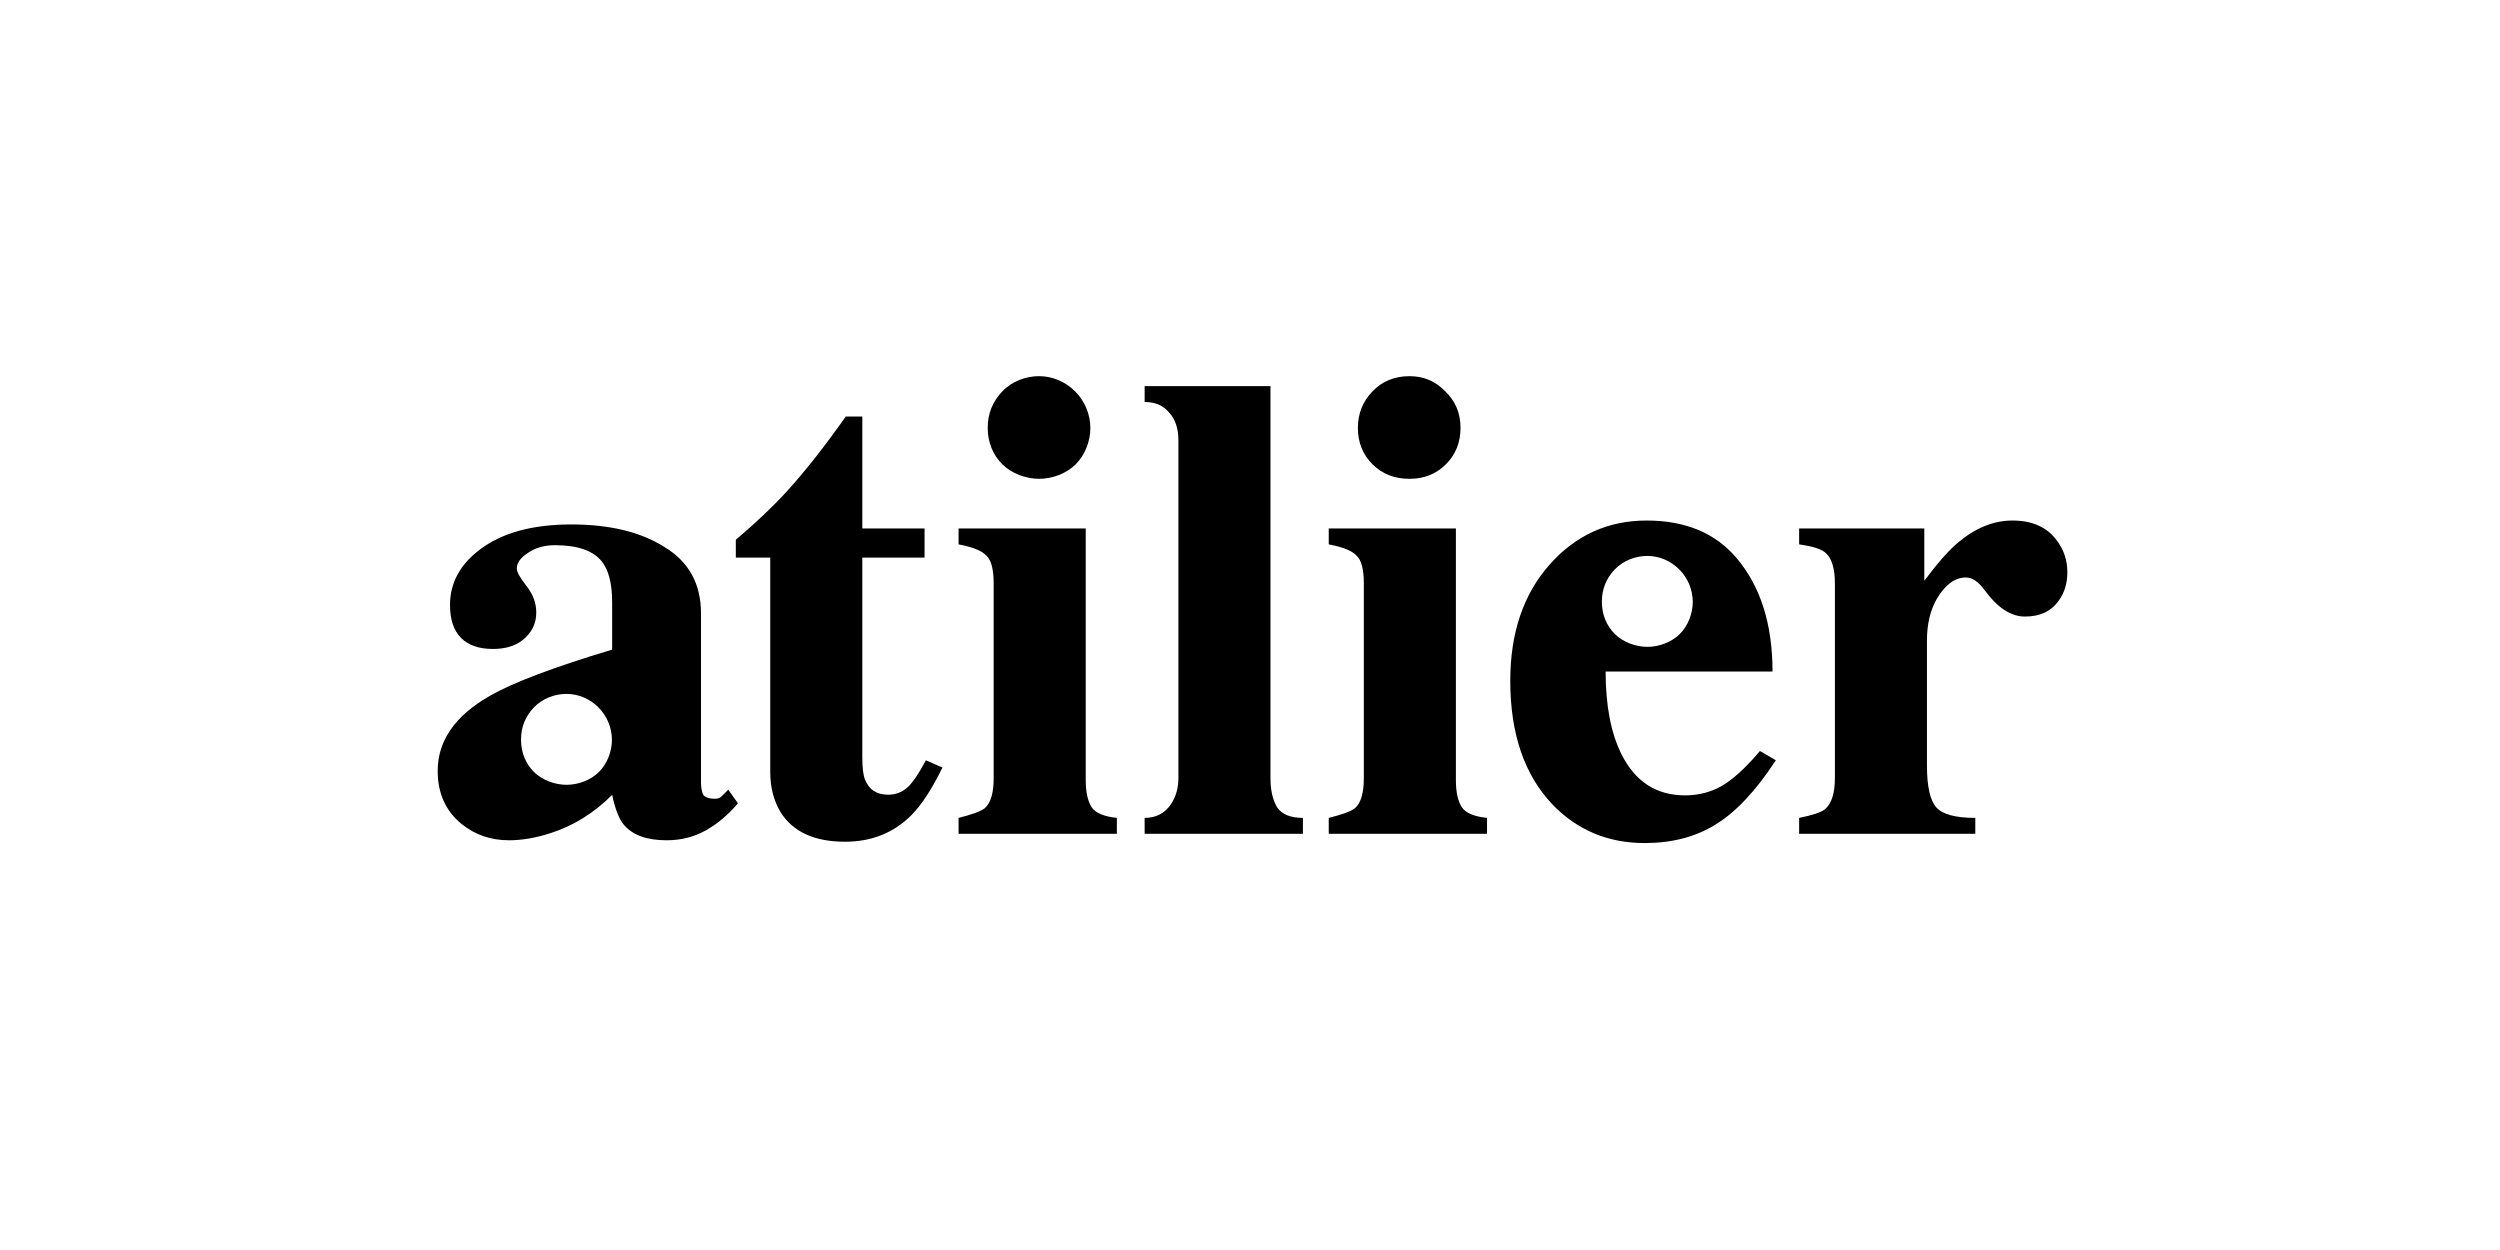
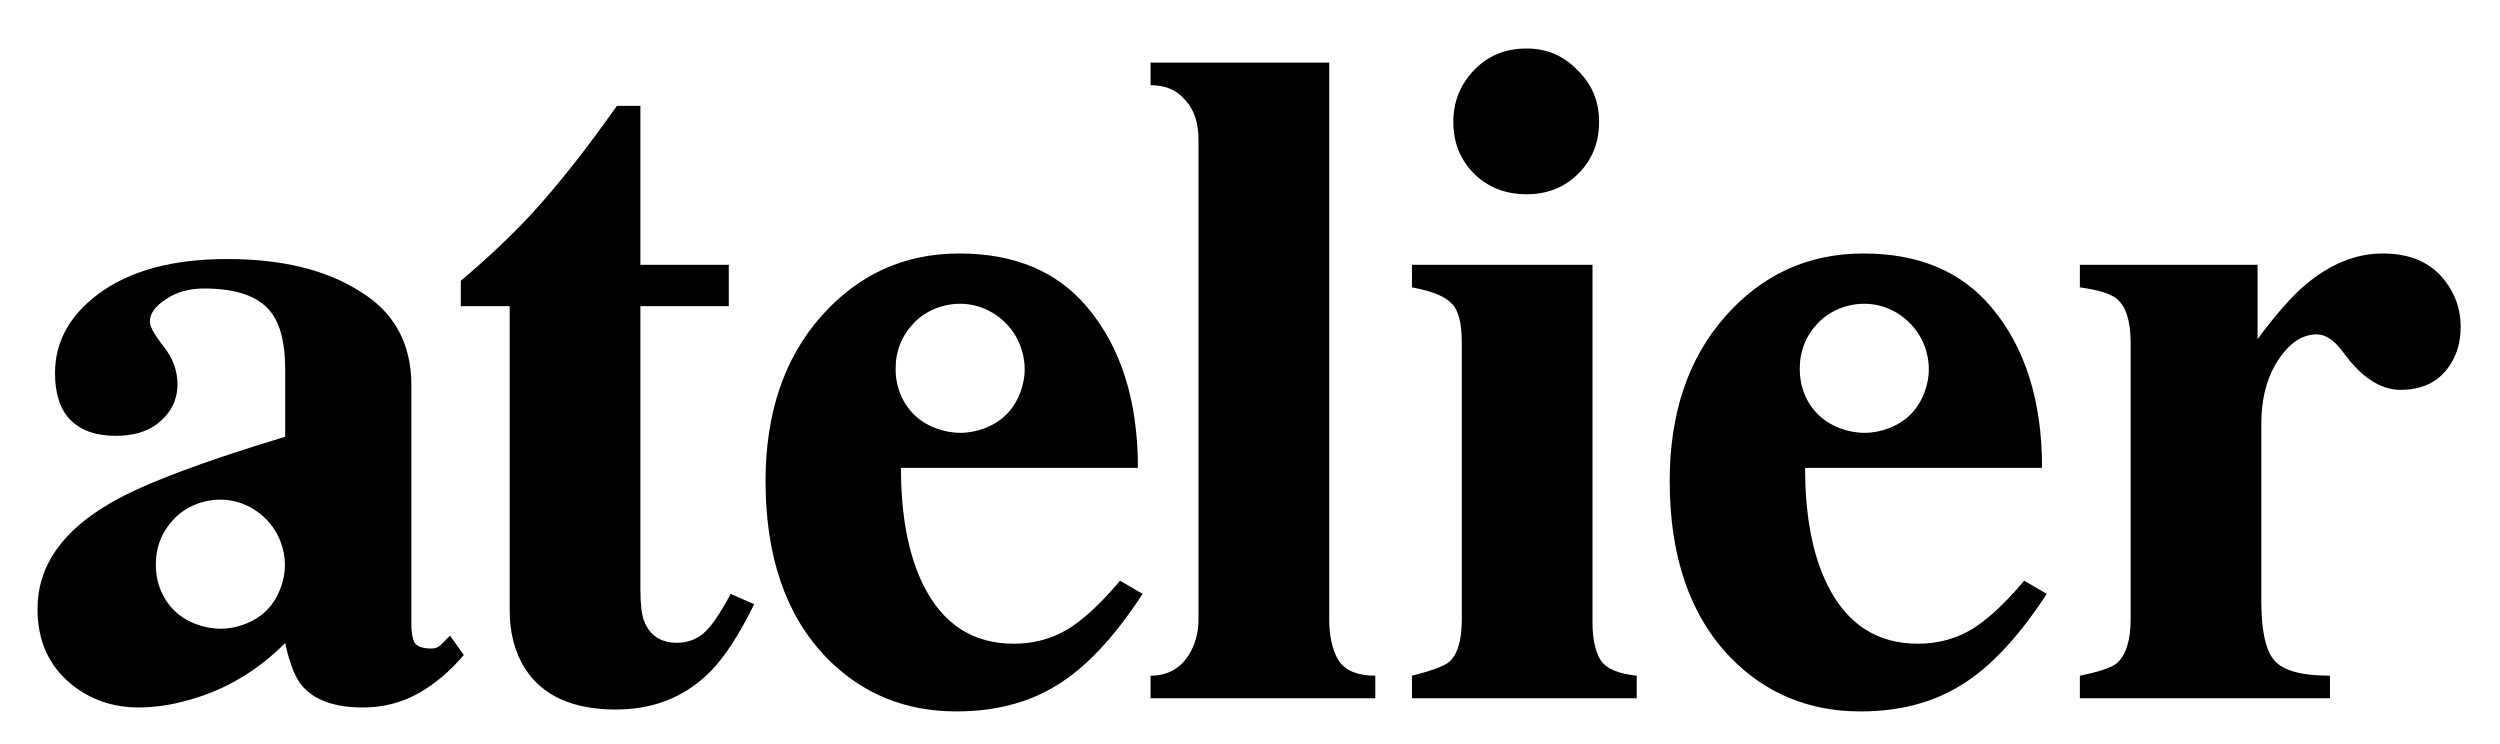
- <svg xmlns="http://www.w3.org/2000/svg" width="512mm" height="256mm" viewBox="0 0 512 256" version="1.1" id="svg8">
+ <svg xmlns="http://www.w3.org/2000/svg" width="538mm" height="160mm" viewBox="0 0 538 160" version="1.1" id="svg8">
  <defs id="defs2" />
-   <g id="layer1" transform="translate(0,-41)">
-     <g id="g4626" transform="translate(-18.89881,180.6726)">
-       <g transform="translate(2.672695,-181.2087)" id="text12" style="font-style:normal;font-variant:normal;font-weight:bold;font-stretch:normal;font-size:138.885px;line-height:1.25;font-family:'padmaa-Bold.1.1';-inkscape-font-specification:'padmaa-Bold.1.1, Bold';font-variant-ligatures:normal;font-variant-caps:normal;font-variant-numeric:normal;font-feature-settings:normal;text-align:start;letter-spacing:0px;word-spacing:0px;writing-mode:lr-tb;text-anchor:start;fill:#000000;fill-opacity:1;stroke:none;stroke-width:3.472" aria-label="Atilier">
-         <path id="path4528" style="font-style:normal;font-variant:normal;font-weight:bold;font-stretch:normal;font-size:138.885px;font-family:'padmaa-Bold.1.1';-inkscape-font-specification:'padmaa-Bold.1.1, Bold';font-variant-ligatures:normal;font-variant-caps:normal;font-variant-numeric:normal;font-feature-settings:normal;text-align:start;writing-mode:lr-tb;text-anchor:start;stroke-width:3.472" d="m 205.575,149.769 v 5.968 h -12.749 v 40.825 q 0,3.255 0.543,4.611 1.221,3.119 4.747,3.119 2.17,0 3.798,-1.356 1.628,-1.356 3.933,-5.696 l 3.391,1.492 q -3.255,6.646 -6.375,9.765 -5.425,5.425 -13.563,5.425 -9.358,0 -13.156,-5.968 -2.17,-3.526 -2.17,-8.273 v -43.944 h -7.053 v -3.662 q 6.103,-5.154 10.444,-9.901 5.561,-6.103 12.071,-15.326 h 3.391 v 22.921 z" />
-         <path id="path4530" style="font-style:normal;font-variant:normal;font-weight:bold;font-stretch:normal;font-size:138.885px;font-family:'padmaa-Bold.1.1';-inkscape-font-specification:'padmaa-Bold.1.1, Bold';font-variant-ligatures:normal;font-variant-caps:normal;font-variant-numeric:normal;font-feature-settings:normal;text-align:start;writing-mode:lr-tb;text-anchor:start;stroke-width:3.472" d="m 244.958,209.04 v 3.255 h -32.416 v -3.255 c 2.893,-0.723 4.702,-1.402 5.425,-2.034 1.175,-1.085 1.763,-3.119 1.763,-6.103 v -39.875 c 0,-2.893 -0.497,-4.792 -1.492,-5.696 -0.904,-0.995 -2.803,-1.763 -5.696,-2.306 v -3.255 h 26.041 v 51.539 c 0,2.441 0.407,4.295 1.221,5.561 0.814,1.175 2.532,1.899 5.154,2.17 z M 218.51,129.153 c 0,-2.893 0.995,-5.38 2.984,-7.46 1.989,-2.08 4.858,-3.137 7.595,-3.119 2.654,0.017 5.289,1.085 7.324,3.119 2.035,2.035 3.099,4.765 3.119,7.46 0.021,2.678 -1.09,5.566 -2.984,7.46 -1.894,1.894 -4.782,2.976 -7.46,2.984 -2.72,0.008 -5.666,-1.066 -7.595,-2.984 -1.9,-1.888 -2.984,-4.476 -2.984,-7.46 z" />
-         <path id="path4532" style="font-style:normal;font-variant:normal;font-weight:bold;font-stretch:normal;font-size:138.885px;font-family:'padmaa-Bold.1.1';-inkscape-font-specification:'padmaa-Bold.1.1, Bold';font-variant-ligatures:normal;font-variant-caps:normal;font-variant-numeric:normal;font-feature-settings:normal;text-align:start;writing-mode:lr-tb;text-anchor:start;stroke-width:3.472" d="m 283.063,209.04 v 3.255 h -32.416 v -3.255 q 3.526,0 5.425,-2.848 1.492,-2.306 1.492,-5.29 v -69.171 q 0,-3.662 -1.899,-5.696 -1.763,-2.17 -5.018,-2.17 v -3.255 h 25.77 v 80.293 q 0,3.662 1.356,5.968 1.492,2.17 5.29,2.17 z" />
-         <path id="path4534" style="font-style:normal;font-variant:normal;font-weight:bold;font-stretch:normal;font-size:138.885px;font-family:'padmaa-Bold.1.1';-inkscape-font-specification:'padmaa-Bold.1.1, Bold';font-variant-ligatures:normal;font-variant-caps:normal;font-variant-numeric:normal;font-feature-settings:normal;text-align:start;writing-mode:lr-tb;text-anchor:start;stroke-width:3.472" d="m 320.768,209.04 v 3.255 h -32.416 v -3.255 q 4.34,-1.085 5.425,-2.034 1.763,-1.628 1.763,-6.103 v -39.875 q 0,-4.34 -1.492,-5.696 -1.356,-1.492 -5.696,-2.306 v -3.255 h 26.041 v 51.539 q 0,3.662 1.221,5.561 1.221,1.763 5.154,2.17 z m -26.448,-79.886 q 0,-4.34 2.984,-7.46 2.984,-3.119 7.595,-3.119 4.34,0 7.324,3.119 3.119,2.984 3.119,7.46 0,4.476 -2.984,7.46 -2.984,2.984 -7.46,2.984 -4.611,0 -7.595,-2.984 -2.984,-2.984 -2.984,-7.46 z" />
-         <path id="path4536" transform="matrix(0.2645833,0,0,0.2645833,0,41)" d="m 1335.943,404.945 c -30.074,0 -55.191,11.449 -75.354,34.346 -20.163,22.897 -30.246,52.799 -30.246,89.707 0,41.009 10.937,72.963 32.809,95.859 19.138,19.821 42.889,29.732 71.254,29.732 21.188,0 39.471,-4.785 54.85,-14.354 15.72,-9.569 31.27,-26.144 46.648,-49.725 l -12.303,-7.176 c -10.936,12.986 -20.847,22.042 -29.733,27.168 -8.544,4.784 -17.941,7.178 -28.193,7.178 -22.213,0 -38.617,-10.595 -49.211,-31.783 -8.202,-16.404 -12.303,-37.762 -12.303,-64.076 h 129.18 c 0,-36.567 -9.227,-65.787 -27.682,-87.658 -16.404,-19.479 -39.643,-29.219 -69.717,-29.219 z m 0.715,27.406 c 8.882,0.058 17.703,3.63 24.514,10.441 6.811,6.811 10.371,15.948 10.441,24.969 0.07,8.964 -3.648,18.628 -9.986,24.967 -6.338,6.338 -16.005,9.961 -24.969,9.988 -9.104,0.026 -18.964,-3.57 -25.422,-9.988 -6.358,-6.319 -9.986,-14.98 -9.986,-24.967 0,-9.685 3.328,-18.008 9.986,-24.969 6.658,-6.961 16.261,-10.501 25.422,-10.441 z" style="font-style:normal;font-variant:normal;font-weight:bold;font-stretch:normal;font-size:138.885px;font-family:'padmaa-Bold.1.1';-inkscape-font-specification:'padmaa-Bold.1.1, Bold';font-variant-ligatures:normal;font-variant-caps:normal;font-variant-numeric:normal;font-feature-settings:normal;text-align:start;writing-mode:lr-tb;text-anchor:start;stroke-width:13.123" />
-         <path id="path4538" style="font-style:normal;font-variant:normal;font-weight:bold;font-stretch:normal;font-size:138.885px;font-family:'padmaa-Bold.1.1';-inkscape-font-specification:'padmaa-Bold.1.1, Bold';font-variant-ligatures:normal;font-variant-caps:normal;font-variant-numeric:normal;font-feature-settings:normal;text-align:start;writing-mode:lr-tb;text-anchor:start;stroke-width:3.472" d="m 420.768,209.04 v 3.255 h -36.078 v -3.255 q 4.069,-0.814 5.29,-1.763 2.034,-1.763 2.034,-6.375 v -39.875 q 0,-4.747 -2.034,-6.375 -1.356,-1.085 -5.29,-1.628 v -3.255 h 25.634 v 10.715 q 3.933,-5.29 6.782,-7.731 5.425,-4.611 11.257,-4.611 6.103,0 9.087,4.069 2.17,2.848 2.17,6.51 0,3.391 -1.763,5.832 -2.306,3.255 -6.917,3.255 -4.34,0 -8.273,-5.425 -1.899,-2.577 -3.798,-2.577 -3.391,0 -5.968,4.34 -2.034,3.526 -2.034,8.545 v 25.634 q 0,6.375 1.899,8.545 1.899,2.17 8.002,2.17 z" />
+   <g id="layer1" transform="translate(0,-137)">
+     <g id="g855" transform="translate(0.5291667)">
+       <g style="fill:#000000" transform="matrix(1.491944,0,0,1.491944,-154.3886,240.885)" id="g4626">
+         <g aria-label="Atilier" style="font-style:normal;font-variant:normal;font-weight:bold;font-stretch:normal;font-size:138.885px;line-height:1.25;font-family:'padmaa-Bold.1.1';-inkscape-font-specification:'padmaa-Bold.1.1, Bold';font-variant-ligatures:normal;font-variant-caps:normal;font-variant-numeric:normal;font-feature-settings:normal;text-align:start;letter-spacing:0px;word-spacing:0px;writing-mode:lr-tb;text-anchor:start;fill:#000000;fill-opacity:1;stroke:none;stroke-width:3.472" id="text12" transform="translate(2.672695,-181.2087)">
+           <path d="m 205.575,149.769 v 5.968 h -12.749 v 40.825 q 0,3.255 0.543,4.611 1.221,3.119 4.747,3.119 2.17,0 3.798,-1.356 1.628,-1.356 3.933,-5.696 l 3.391,1.492 q -3.255,6.646 -6.375,9.765 -5.425,5.425 -13.563,5.425 -9.358,0 -13.156,-5.968 -2.17,-3.526 -2.17,-8.273 v -43.944 h -7.053 v -3.662 q 6.103,-5.154 10.444,-9.901 5.561,-6.103 12.071,-15.326 h 3.391 v 22.921 z" style="font-style:normal;font-variant:normal;font-weight:bold;font-stretch:normal;font-size:138.885px;font-family:'padmaa-Bold.1.1';-inkscape-font-specification:'padmaa-Bold.1.1, Bold';font-variant-ligatures:normal;font-variant-caps:normal;font-variant-numeric:normal;font-feature-settings:normal;text-align:start;writing-mode:lr-tb;text-anchor:start;fill:#000000;stroke-width:3.472" id="path4528" />
+           <path d="m 298.828,209.04 v 3.255 h -32.416 v -3.255 q 3.526,0 5.425,-2.848 1.492,-2.306 1.492,-5.29 v -69.171 q 0,-3.662 -1.899,-5.696 -1.763,-2.17 -5.018,-2.17 v -3.255 h 25.77 v 80.293 q 0,3.662 1.356,5.968 1.492,2.17 5.29,2.17 z" style="font-style:normal;font-variant:normal;font-weight:bold;font-stretch:normal;font-size:138.885px;font-family:'padmaa-Bold.1.1';-inkscape-font-specification:'padmaa-Bold.1.1, Bold';font-variant-ligatures:normal;font-variant-caps:normal;font-variant-numeric:normal;font-feature-settings:normal;text-align:start;writing-mode:lr-tb;text-anchor:start;fill:#000000;stroke-width:3.472" id="path4532" />
+           <path d="m 336.533,209.04 v 3.255 h -32.416 v -3.255 q 4.34,-1.085 5.425,-2.034 1.763,-1.628 1.763,-6.103 v -39.875 q 0,-4.34 -1.492,-5.696 -1.356,-1.492 -5.696,-2.306 v -3.255 h 26.041 v 51.539 q 0,3.662 1.221,5.561 1.221,1.763 5.154,2.17 z m -26.448,-79.886 q 0,-4.34 2.984,-7.46 2.984,-3.119 7.595,-3.119 4.34,0 7.324,3.119 3.119,2.984 3.119,7.46 0,4.476 -2.984,7.46 -2.984,2.984 -7.46,2.984 -4.611,0 -7.595,-2.984 -2.984,-2.984 -2.984,-7.46 z" style="font-style:normal;font-variant:normal;font-weight:bold;font-stretch:normal;font-size:138.885px;font-family:'padmaa-Bold.1.1';-inkscape-font-specification:'padmaa-Bold.1.1, Bold';font-variant-ligatures:normal;font-variant-caps:normal;font-variant-numeric:normal;font-feature-settings:normal;text-align:start;writing-mode:lr-tb;text-anchor:start;fill:#000000;stroke-width:3.472" id="path4534" />
+           <path style="font-style:normal;font-variant:normal;font-weight:bold;font-stretch:normal;font-size:138.885px;font-family:'padmaa-Bold.1.1';-inkscape-font-specification:'padmaa-Bold.1.1, Bold';font-variant-ligatures:normal;font-variant-caps:normal;font-variant-numeric:normal;font-feature-settings:normal;text-align:start;writing-mode:lr-tb;text-anchor:start;fill:#000000;stroke-width:3.472" d="m 369.233,148.142 c -7.957,0 -14.603,3.029 -19.937,9.087 -5.335,6.058 -8.003,13.97 -8.003,23.735 0,10.85 2.894,19.305 8.681,25.363 5.064,5.244 11.348,7.867 18.853,7.867 5.606,0 10.443,-1.266 14.512,-3.798 4.159,-2.532 8.273,-6.917 12.342,-13.156 l -3.255,-1.899 c -2.893,3.436 -5.516,5.832 -7.867,7.188 -2.26,1.266 -4.747,1.899 -7.459,1.899 -5.877,0 -10.217,-2.803 -13.02,-8.409 -2.17,-4.34 -3.255,-9.991 -3.255,-16.953 h 34.179 c 0,-9.675 -2.441,-17.406 -7.324,-23.193 -4.34,-5.154 -10.489,-7.731 -18.446,-7.731 z m 0.189,7.251 c 2.35,0.015 4.684,0.961 6.486,2.763 1.802,1.802 2.744,4.22 2.763,6.606 0.018,2.372 -0.965,4.929 -2.642,6.606 -1.677,1.677 -4.235,2.635 -6.606,2.643 -2.409,0.007 -5.018,-0.945 -6.726,-2.643 -1.682,-1.672 -2.642,-3.963 -2.642,-6.606 0,-2.562 0.881,-4.765 2.642,-6.606 1.762,-1.842 4.302,-2.778 6.726,-2.763 z" id="path4536" />
+           <path d="m 436.533,209.04 v 3.255 h -36.078 v -3.255 q 4.069,-0.814 5.29,-1.763 2.034,-1.763 2.034,-6.375 v -39.875 q 0,-4.747 -2.034,-6.375 -1.356,-1.085 -5.29,-1.628 v -3.255 h 25.634 v 10.715 q 3.933,-5.29 6.782,-7.731 5.425,-4.611 11.257,-4.611 6.103,0 9.087,4.069 2.17,2.848 2.17,6.51 0,3.391 -1.763,5.832 -2.306,3.255 -6.917,3.255 -4.34,0 -8.273,-5.425 -1.899,-2.577 -3.798,-2.577 -3.391,0 -5.968,4.34 -2.034,3.526 -2.034,8.545 v 25.634 q 0,6.375 1.899,8.545 1.899,2.17 8.002,2.17 z" style="font-style:normal;font-variant:normal;font-weight:bold;font-stretch:normal;font-size:138.885px;font-family:'padmaa-Bold.1.1';-inkscape-font-specification:'padmaa-Bold.1.1, Bold';font-variant-ligatures:normal;font-variant-caps:normal;font-variant-numeric:normal;font-feature-settings:normal;text-align:start;writing-mode:lr-tb;text-anchor:start;fill:#000000;stroke-width:3.472" id="path4538" />
+         </g>
+         <g aria-label="a" style="font-style:normal;font-variant:normal;font-weight:bold;font-stretch:normal;font-size:136.006px;line-height:1.25;font-family:'padmaa-Bold.1.1';-inkscape-font-specification:'padmaa-Bold.1.1, Bold';font-variant-ligatures:normal;font-variant-caps:normal;font-variant-numeric:normal;font-feature-settings:normal;text-align:start;letter-spacing:0px;word-spacing:0px;writing-mode:lr-tb;text-anchor:start;fill:#000000;fill-opacity:1;stroke:none;stroke-width:3.4" id="text4602" transform="translate(-0.5291667)">
+           <path style="font-style:normal;font-variant:normal;font-weight:bold;font-stretch:normal;font-size:136.006px;font-family:'padmaa-Bold.1.1';-inkscape-font-specification:'padmaa-Bold.1.1, Bold';font-variant-ligatures:normal;font-variant-caps:normal;font-variant-numeric:normal;font-feature-settings:normal;text-align:start;writing-mode:lr-tb;text-anchor:start;fill:#000000;stroke-width:3.4" d="m 136.43,-32.267 c -7.881,0 -14.079,1.683 -18.595,5.047 -4.162,3.099 -6.243,6.906 -6.243,11.422 0,3.011 0.753,5.268 2.258,6.774 1.505,1.505 3.675,2.258 6.508,2.258 2.479,0 4.471,-0.576 5.976,-1.727 1.948,-1.505 2.922,-3.409 2.922,-5.711 0,-1.948 -0.664,-3.763 -1.992,-5.445 -1.328,-1.682 -1.993,-2.878 -1.993,-3.586 0,-1.151 0.753,-2.213 2.258,-3.187 1.505,-1.063 3.364,-1.594 5.578,-1.594 4.604,0 7.792,1.107 9.563,3.32 1.417,1.771 2.125,4.56 2.125,8.367 v 9.696 c -12.042,3.63 -20.366,6.774 -24.97,9.43 -7.172,4.073 -10.758,9.209 -10.758,15.407 0,4.604 1.638,8.235 4.914,10.891 2.745,2.214 5.977,3.32 9.696,3.32 2.656,0 5.49,-0.487 8.5,-1.461 4.693,-1.505 8.899,-4.117 12.618,-7.836 0.62,2.922 1.417,4.959 2.391,6.11 1.771,2.125 4.693,3.187 8.766,3.187 2.922,0 5.578,-0.664 7.969,-1.992 2.391,-1.328 4.604,-3.188 6.641,-5.578 l -1.993,-2.789 -1.328,1.328 c -0.354,0.354 -0.797,0.531 -1.328,0.531 -1.328,0 -2.169,-0.31 -2.523,-0.93 -0.266,-0.708 -0.398,-1.506 -0.398,-2.391 V -14.071 c 0,-6.021 -2.479,-10.536 -7.438,-13.547 -4.87,-3.099 -11.245,-4.649 -19.126,-4.649 z m -0.928,34.706 c 2.35,0.015 4.684,0.96 6.486,2.762 1.802,1.802 2.744,4.22 2.763,6.606 0.018,2.372 -0.966,4.929 -2.643,6.606 -1.677,1.677 -4.234,2.635 -6.606,2.642 -2.409,0.007 -5.018,-0.944 -6.727,-2.642 -1.682,-1.672 -2.642,-3.964 -2.642,-6.606 0,-2.562 0.881,-4.765 2.642,-6.606 1.762,-1.842 4.303,-2.778 6.727,-2.762 z" id="path4610" />
+         </g>
      </g>
-       <g transform="translate(-0.5291667)" id="text4602" style="font-style:normal;font-variant:normal;font-weight:bold;font-stretch:normal;font-size:136.006px;line-height:1.25;font-family:'padmaa-Bold.1.1';-inkscape-font-specification:'padmaa-Bold.1.1, Bold';font-variant-ligatures:normal;font-variant-caps:normal;font-variant-numeric:normal;font-feature-settings:normal;text-align:start;letter-spacing:0px;word-spacing:0px;writing-mode:lr-tb;text-anchor:start;fill:#000000;fill-opacity:1;stroke:none;stroke-width:3.4" aria-label="a">
-         <path id="path4610" d="m 136.43,-32.267 c -7.881,0 -14.079,1.683 -18.595,5.047 -4.162,3.099 -6.243,6.906 -6.243,11.422 0,3.011 0.753,5.268 2.258,6.774 1.505,1.505 3.675,2.258 6.508,2.258 2.479,0 4.471,-0.576 5.976,-1.727 1.948,-1.505 2.922,-3.409 2.922,-5.711 0,-1.948 -0.664,-3.763 -1.992,-5.445 -1.328,-1.682 -1.993,-2.878 -1.993,-3.586 0,-1.151 0.753,-2.213 2.258,-3.187 1.505,-1.063 3.364,-1.594 5.578,-1.594 4.604,0 7.792,1.107 9.563,3.32 1.417,1.771 2.125,4.56 2.125,8.367 v 9.696 c -12.042,3.63 -20.366,6.774 -24.97,9.43 -7.172,4.073 -10.758,9.209 -10.758,15.407 0,4.604 1.638,8.235 4.914,10.891 2.745,2.214 5.977,3.32 9.696,3.32 2.656,0 5.49,-0.487 8.5,-1.461 4.693,-1.505 8.899,-4.117 12.618,-7.836 0.62,2.922 1.417,4.959 2.391,6.11 1.771,2.125 4.693,3.187 8.766,3.187 2.922,0 5.578,-0.664 7.969,-1.992 2.391,-1.328 4.604,-3.188 6.641,-5.578 l -1.993,-2.789 -1.328,1.328 c -0.354,0.354 -0.797,0.531 -1.328,0.531 -1.328,0 -2.169,-0.31 -2.523,-0.93 -0.266,-0.708 -0.398,-1.506 -0.398,-2.391 V -14.071 c 0,-6.021 -2.479,-10.536 -7.438,-13.547 -4.87,-3.099 -11.245,-4.649 -19.126,-4.649 z m -0.928,34.706 c 2.35,0.015 4.684,0.96 6.486,2.762 1.802,1.802 2.744,4.22 2.763,6.606 0.018,2.372 -0.966,4.929 -2.643,6.606 -1.677,1.677 -4.234,2.635 -6.606,2.642 -2.409,0.007 -5.018,-0.944 -6.727,-2.642 -1.682,-1.672 -2.642,-3.964 -2.642,-6.606 0,-2.562 0.881,-4.765 2.642,-6.606 1.762,-1.842 4.303,-2.778 6.727,-2.762 z" style="font-style:normal;font-variant:normal;font-weight:bold;font-stretch:normal;font-size:136.006px;font-family:'padmaa-Bold.1.1';-inkscape-font-specification:'padmaa-Bold.1.1, Bold';font-variant-ligatures:normal;font-variant-caps:normal;font-variant-numeric:normal;font-feature-settings:normal;text-align:start;writing-mode:lr-tb;text-anchor:start;stroke-width:3.4" />
-       </g>
+       <path style="font-style:normal;font-variant:normal;font-weight:bold;font-stretch:normal;font-size:138.885px;line-height:1.25;font-family:'padmaa-Bold.1.1';-inkscape-font-specification:'padmaa-Bold.1.1, Bold';font-variant-ligatures:normal;font-variant-caps:normal;font-variant-numeric:normal;font-feature-settings:normal;text-align:start;letter-spacing:0px;word-spacing:0px;writing-mode:lr-tb;text-anchor:start;fill:#000000;fill-opacity:1;stroke:none;stroke-width:5.18" d="m 205.902,191.551 c -11.871,0 -21.786,4.519 -29.745,13.558 -7.959,9.038 -11.939,20.842 -11.939,35.411 0,16.188 4.317,28.801 12.951,37.84 7.555,7.824 16.93,11.737 28.127,11.737 8.364,0 15.581,-1.889 21.652,-5.666 6.205,-3.777 12.344,-10.32 18.414,-19.628 l -4.856,-2.833 c -4.317,5.126 -8.229,8.701 -11.737,10.724 -3.373,1.889 -7.082,2.833 -11.129,2.833 -8.769,0 -15.244,-4.182 -19.426,-12.546 -3.238,-6.475 -4.856,-14.906 -4.856,-25.294 h 50.993 c 0,-14.434 -3.642,-25.969 -10.927,-34.603 -6.475,-7.689 -15.649,-11.534 -27.52,-11.534 z m 0.282,10.818 c 3.506,0.023 6.988,1.433 9.677,4.122 2.689,2.689 4.094,6.295 4.122,9.856 0.028,3.538 -1.44,7.353 -3.942,9.855 -2.502,2.502 -6.318,3.932 -9.856,3.943 -3.594,0.01 -7.486,-1.409 -10.035,-3.943 -2.51,-2.494 -3.942,-5.913 -3.942,-9.855 0,-3.823 1.314,-7.109 3.942,-9.856 2.628,-2.748 6.419,-4.145 10.035,-4.122 z" id="path4536-4" />
    </g>
  </g>
</svg>
